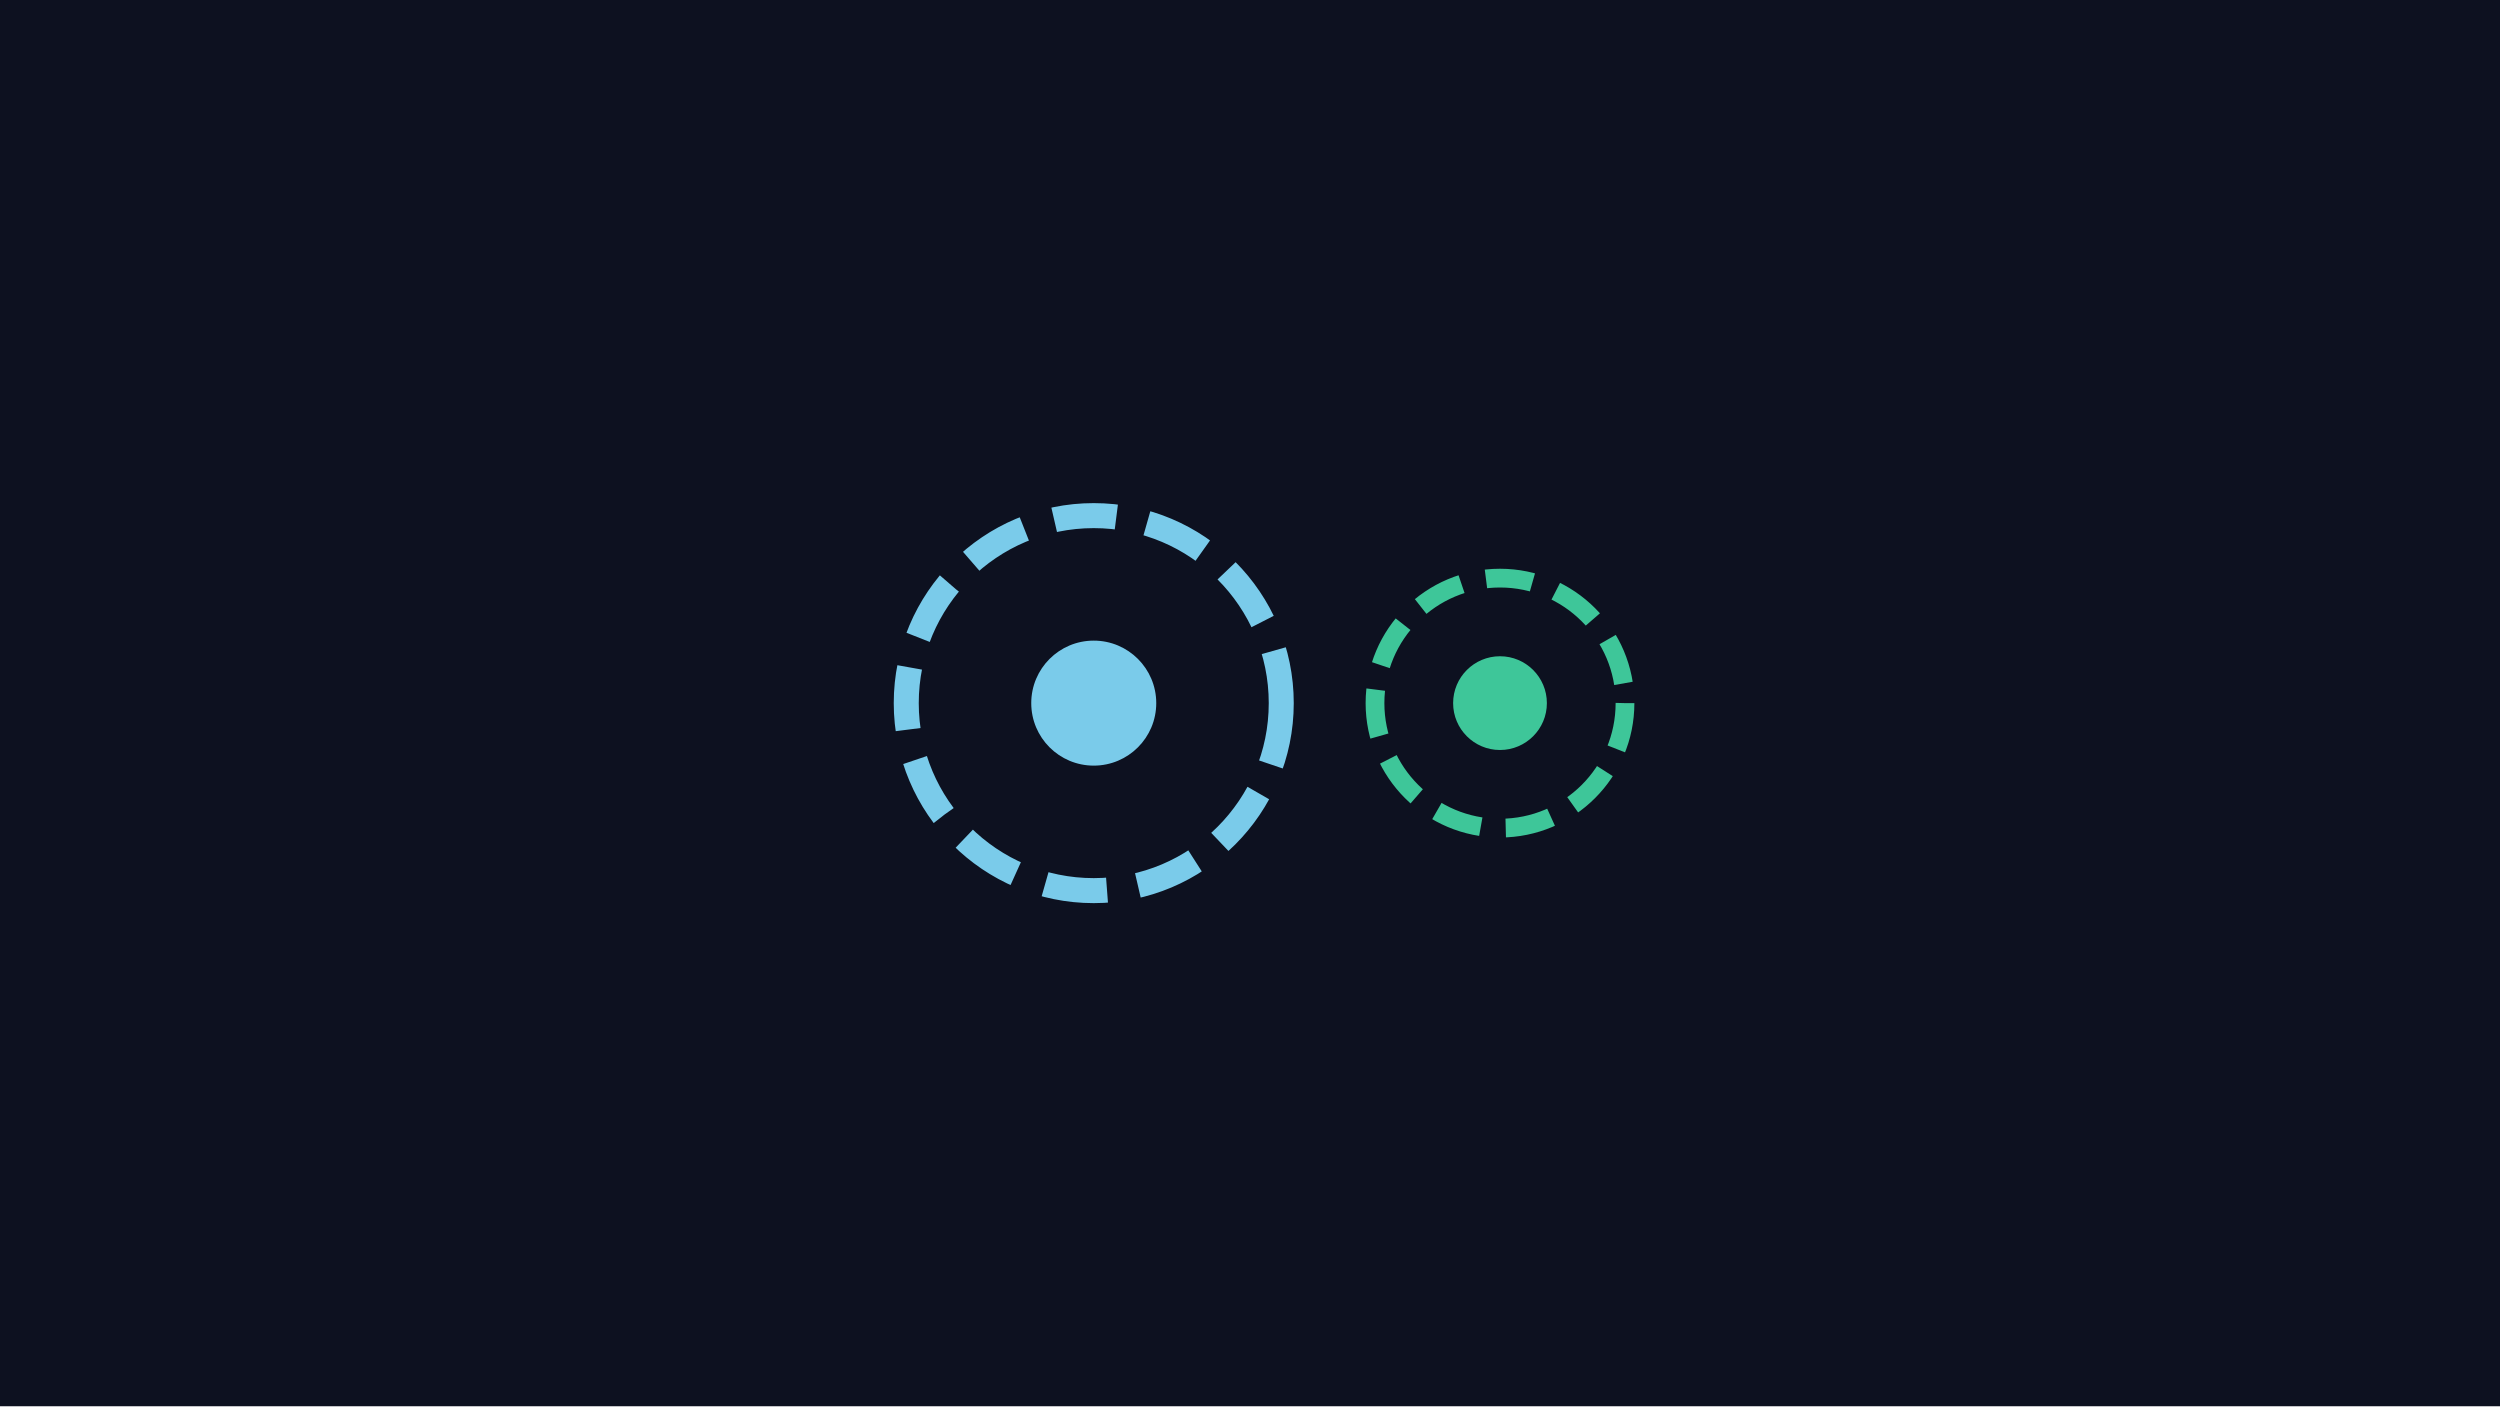
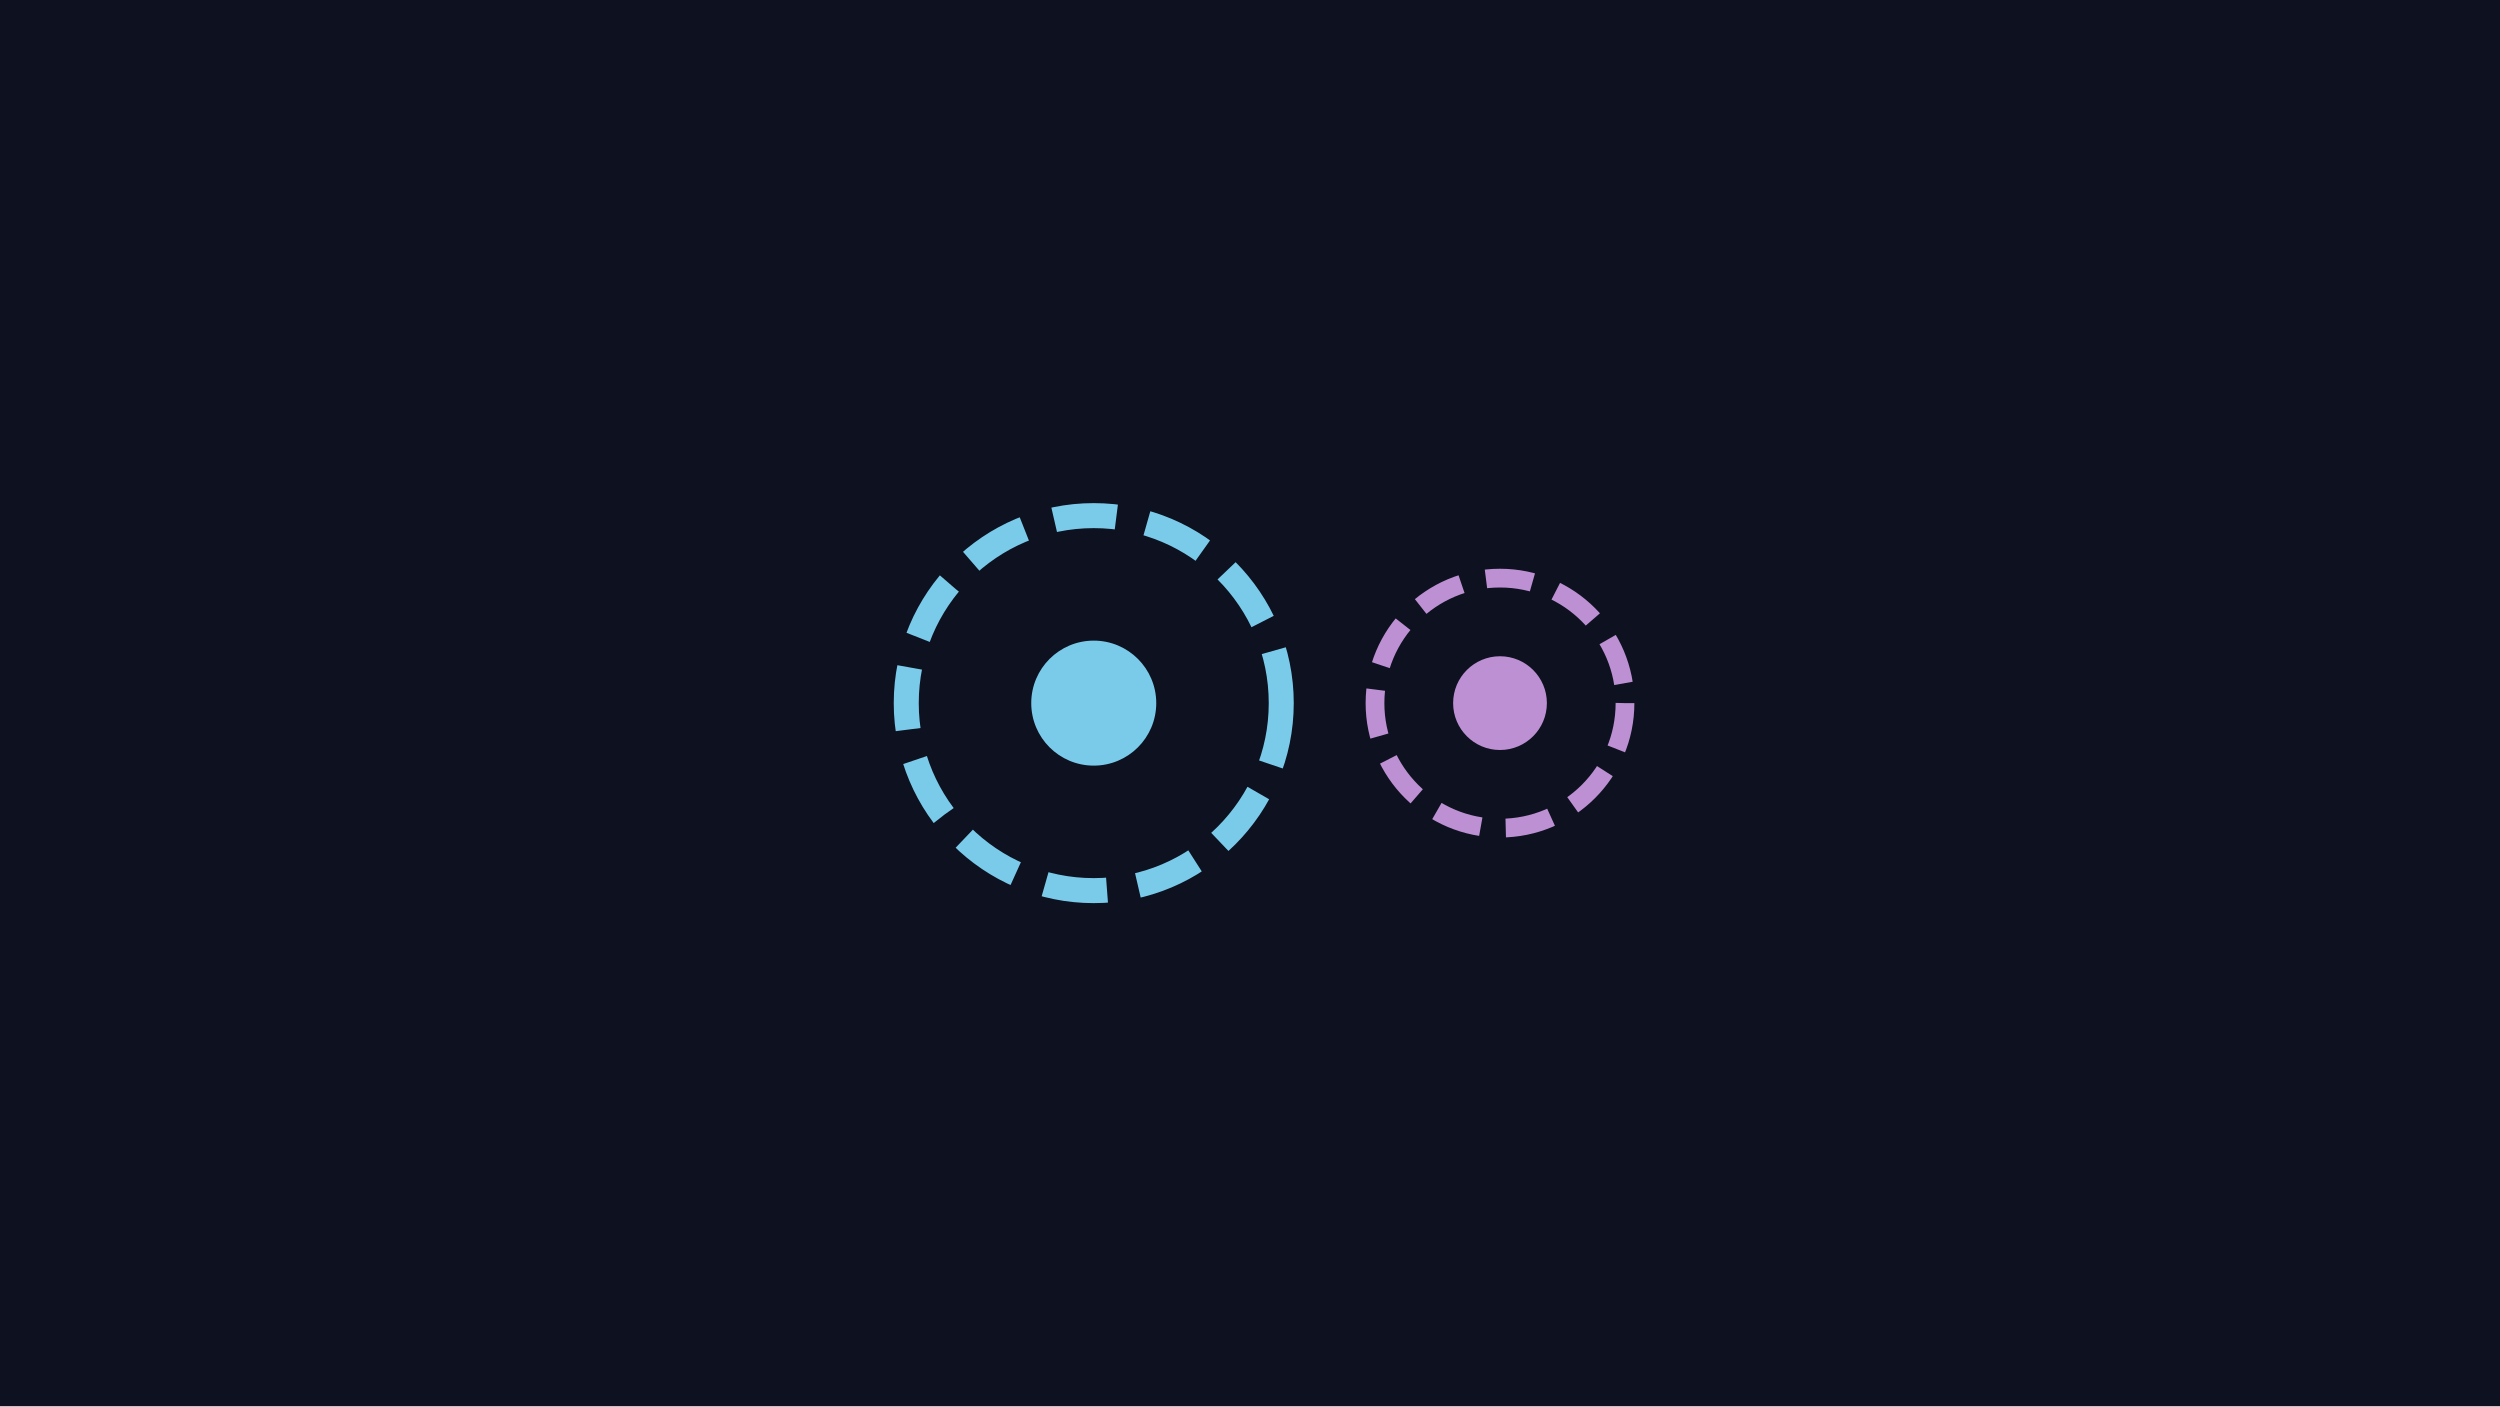
<svg xmlns="http://www.w3.org/2000/svg" viewBox="0 0 800 450">
  <rect width="800" height="450" fill="#0d1120" />
  <circle cx="350" cy="225" r="60" fill="none" stroke="#7acbea" stroke-width="8" stroke-dasharray="20 10" />
-   <circle cx="480" cy="225" r="40" fill="none" stroke="#3ec699" stroke-width="6" stroke-dasharray="15 8" />
+   <circle cx="480" cy="225" r="40" fill="none" stroke="#BD90D3" stroke-width="6" stroke-dasharray="15 8" />
  <circle cx="350" cy="225" r="20" fill="#7acbea" />
-   <circle cx="480" cy="225" r="15" fill="#3ec699" />
+   <circle cx="480" cy="225" r="15" fill="#BD90D3" />
</svg>
